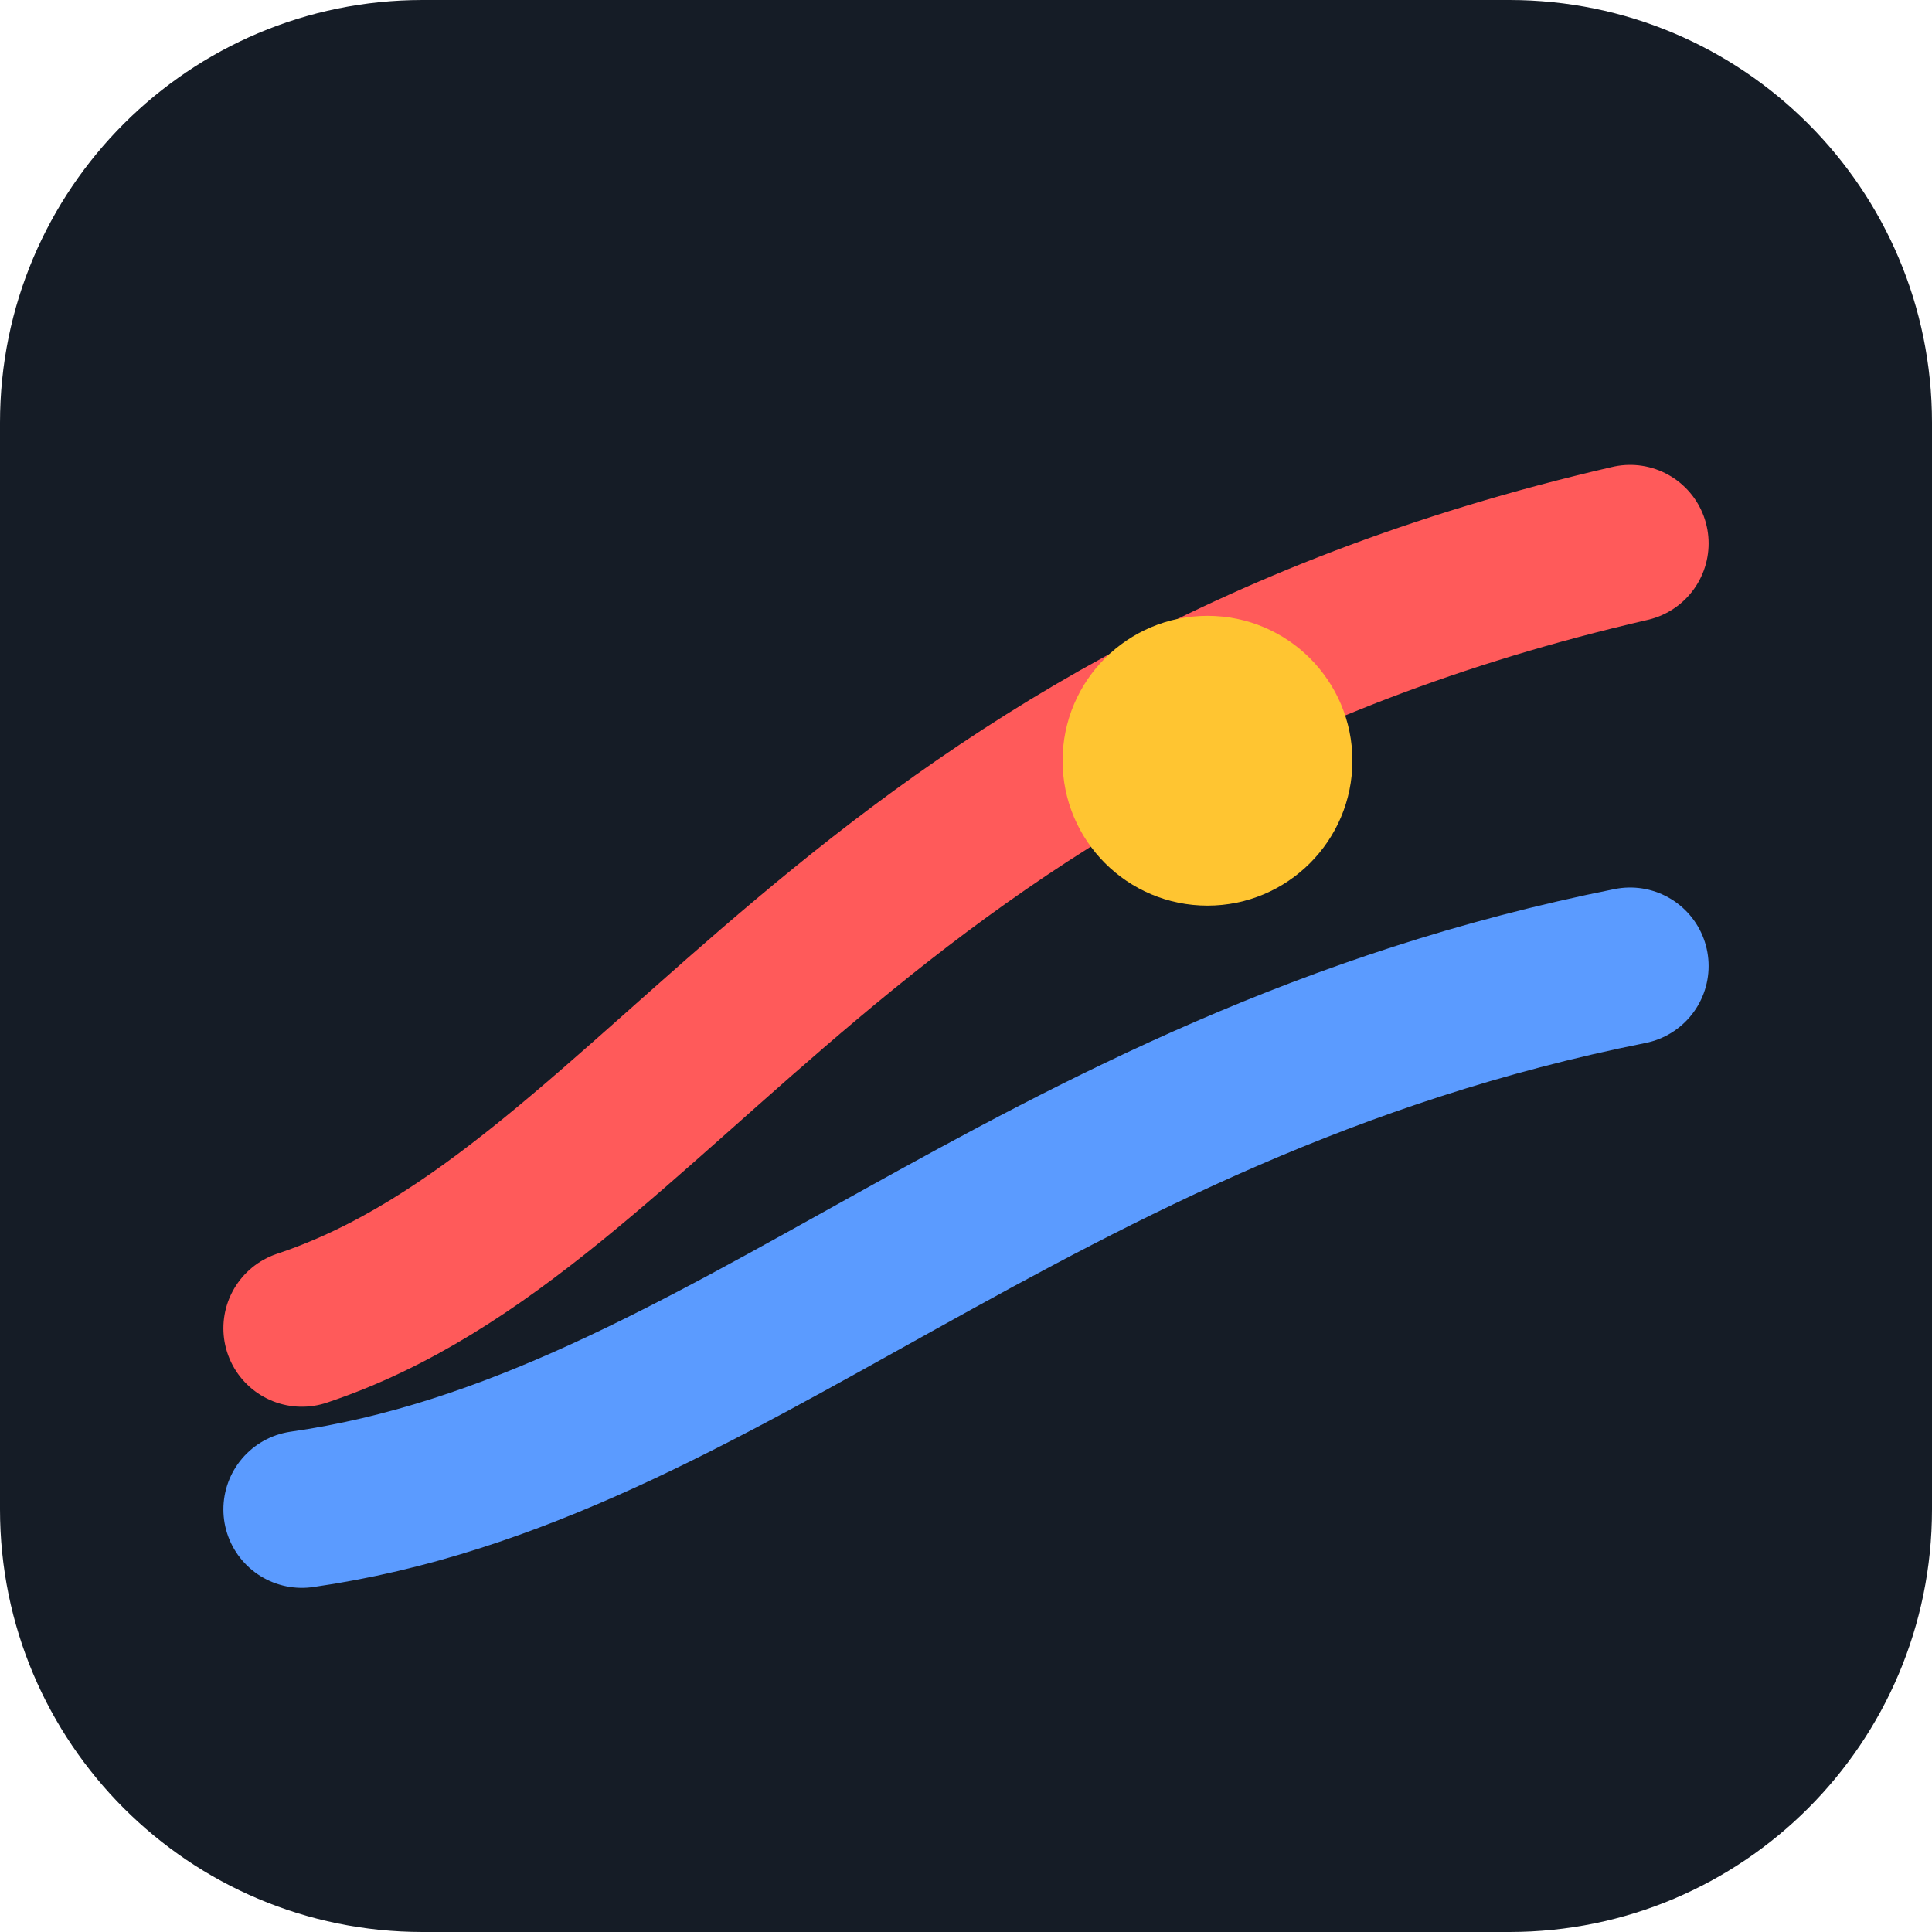
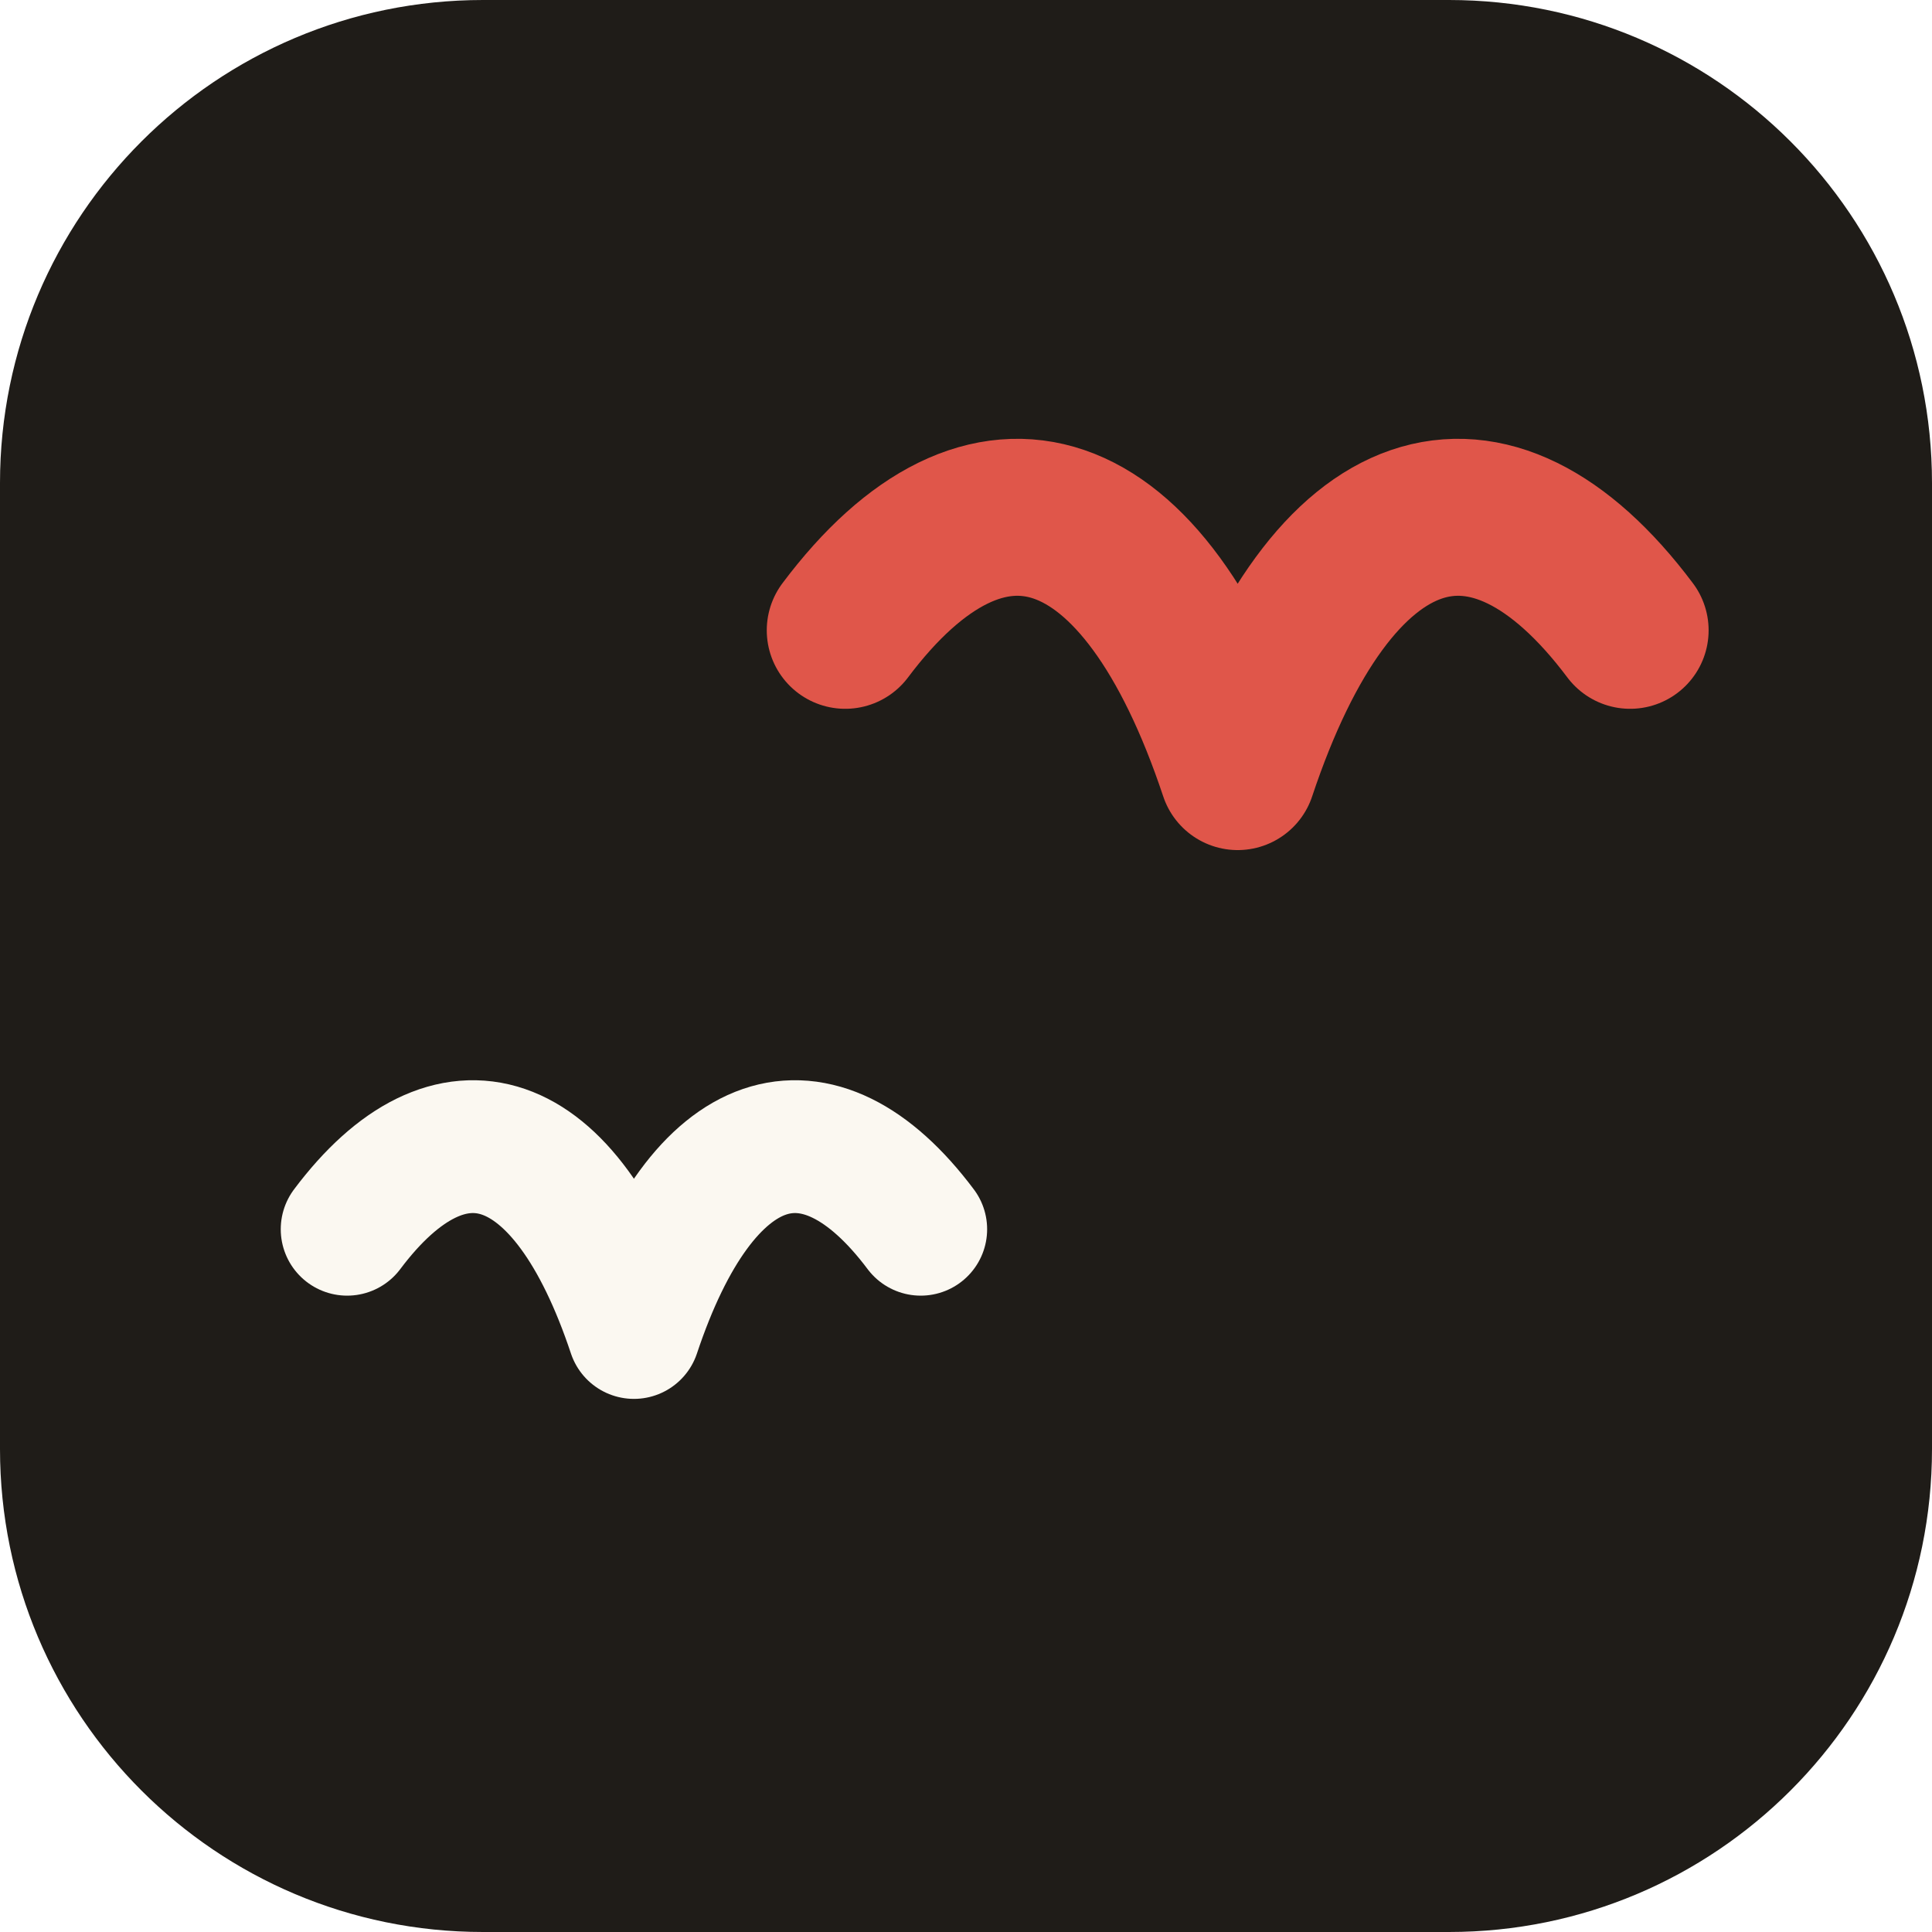
<svg xmlns="http://www.w3.org/2000/svg" viewBox="0 0 32 32">
-   <rect width="32" height="32" rx="7" fill="#151c26" />
-   <path d="M5 22 C11 20 14 12 27 9" stroke="#ff5a5a" stroke-width="2.6" fill="none" stroke-linecap="round" />
-   <path d="M5 25 C12 24 17 18 27 16" stroke="#5b9bff" stroke-width="2.6" fill="none" stroke-linecap="round" />
-   <circle cx="20" cy="12.6" r="2.4" fill="#ffc531" />
+   <rect width="32" height="32" rx="8" fill="#1f1c18" />
+   <g fill="none" stroke-linecap="round" stroke-linejoin="round">
+     <path d="M5.75 20.36 C7.46 18.08 9.36 18.65 10.5 22.07 C11.64 18.65 13.54 18.08 15.25 20.36" stroke="#fbf8f1" stroke-width="2.2" />
+     <path d="M14 10.44 C16.34 7.32 18.94 8.1 20.5 12.78 C22.06 8.1 24.66 7.32 27 10.44" stroke="#e0564a" stroke-width="2.6" />
+   </g>
</svg>
